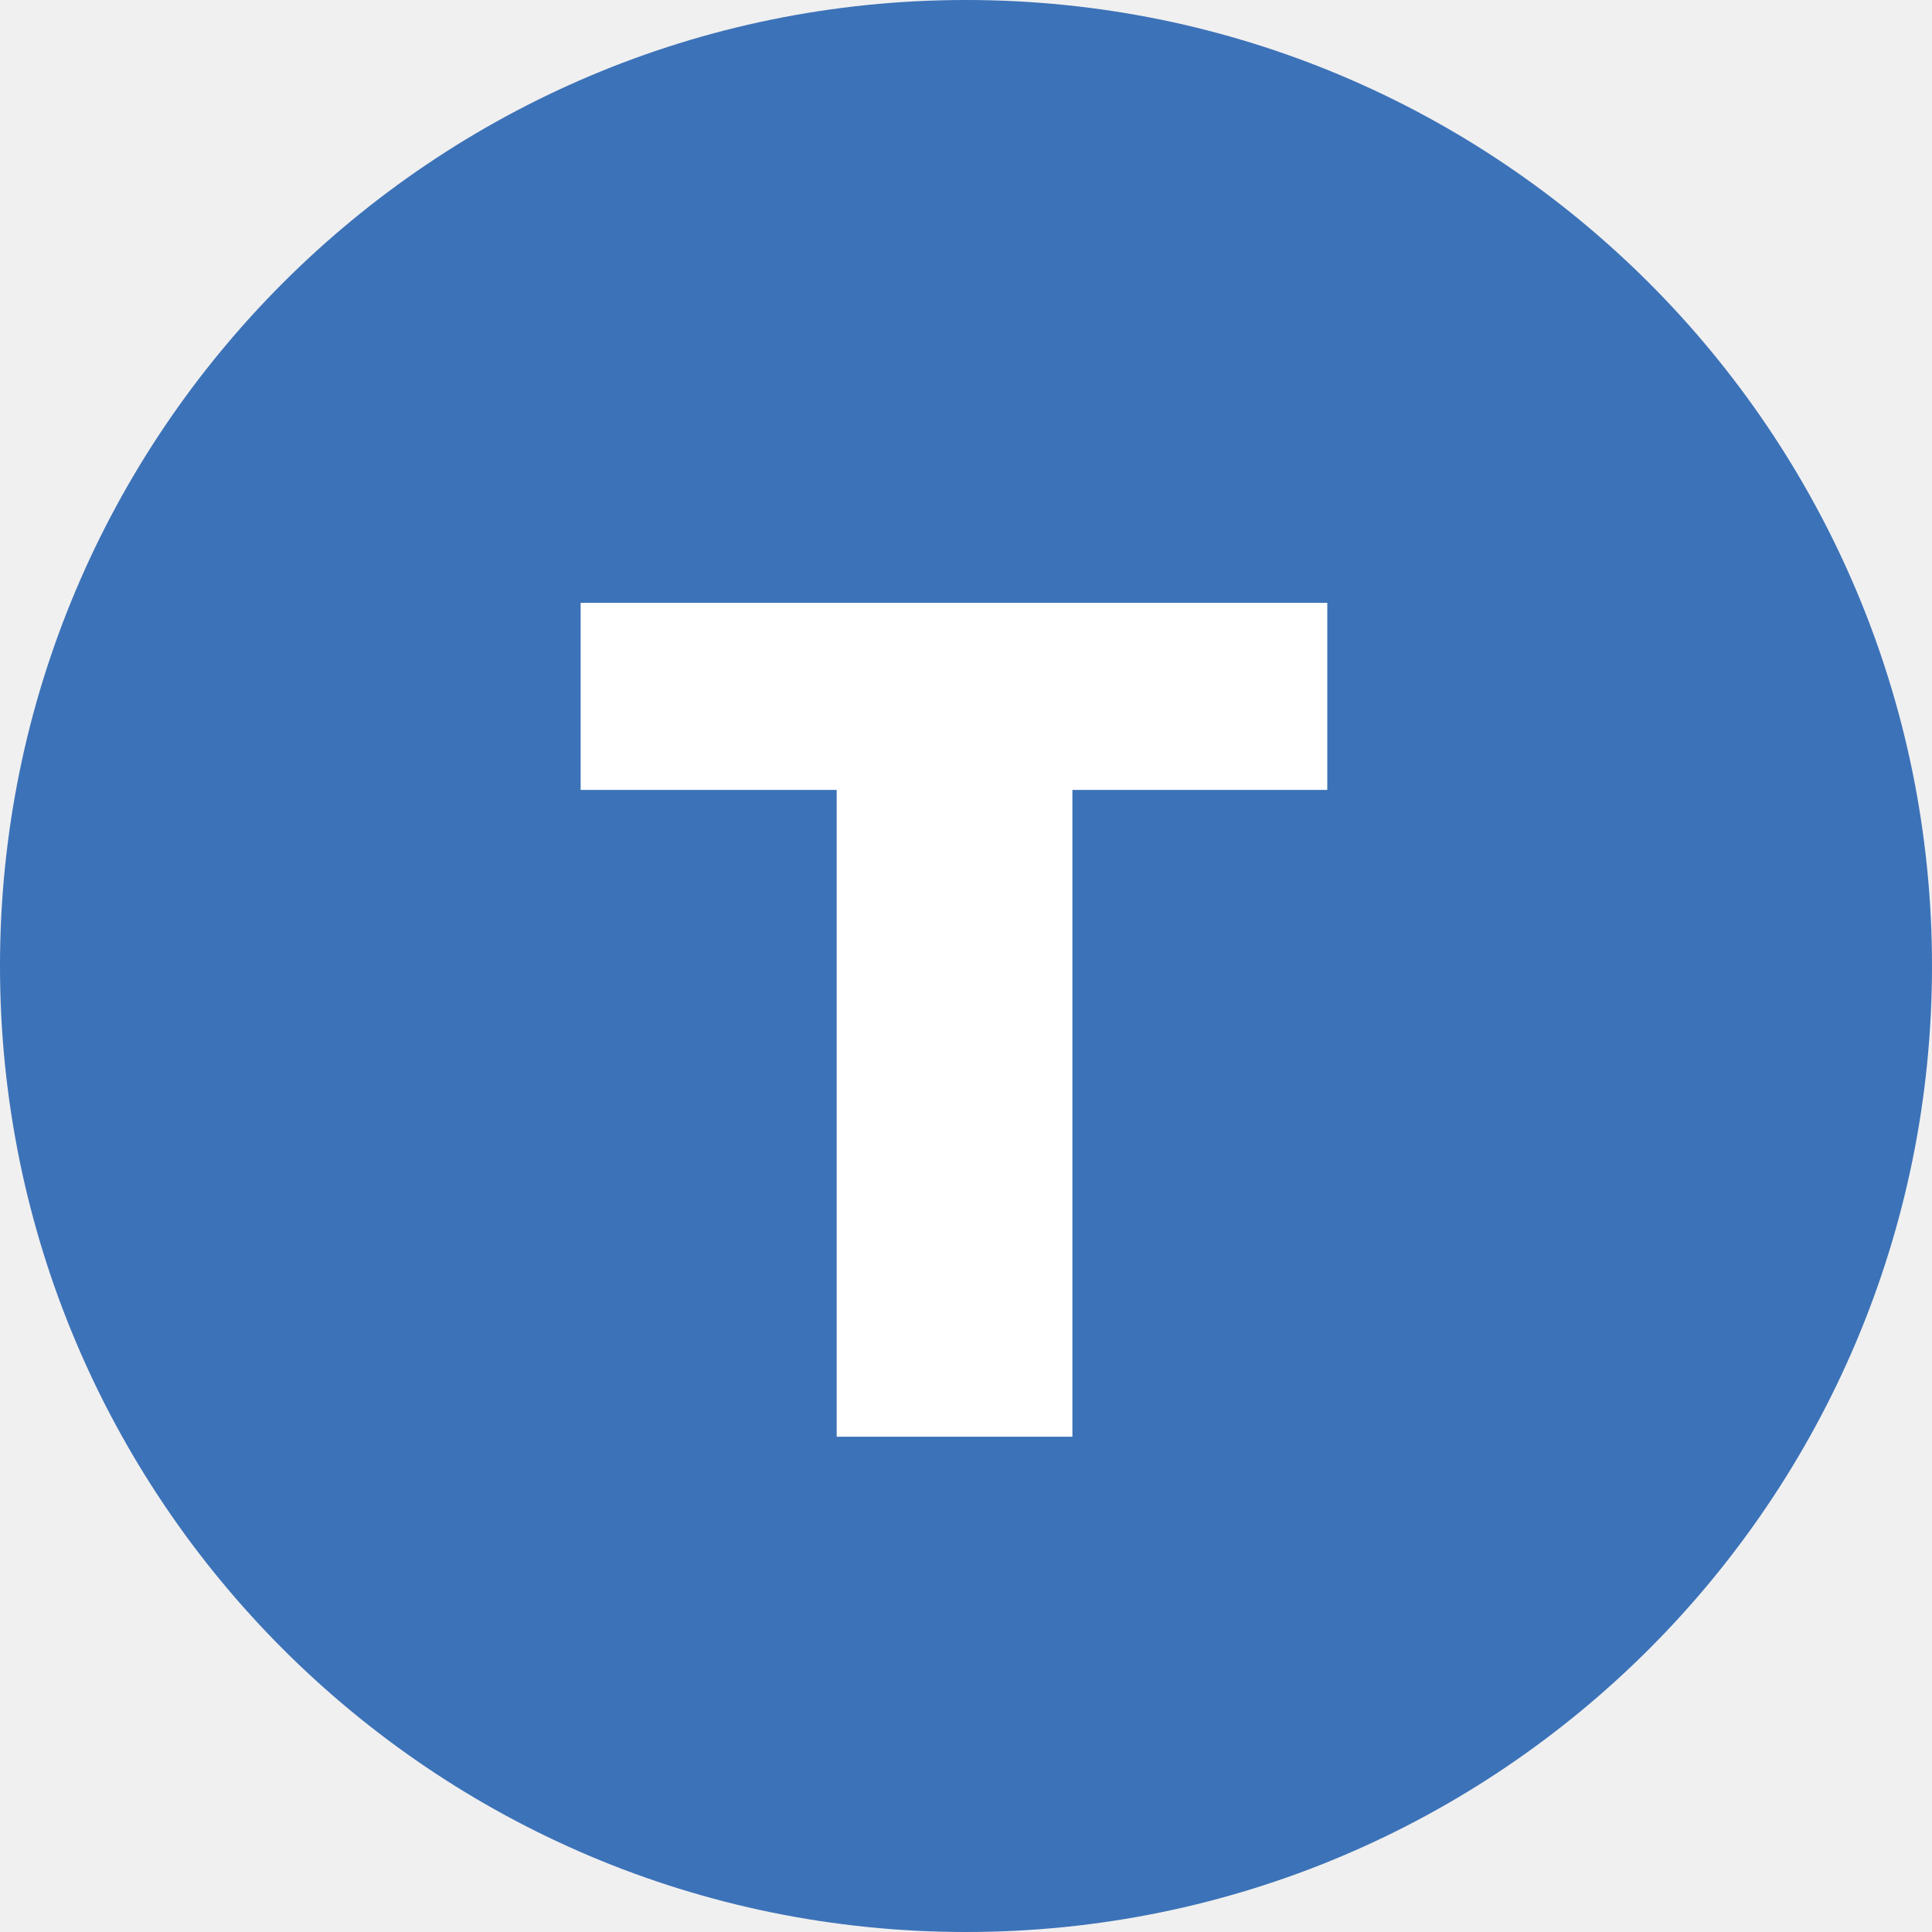
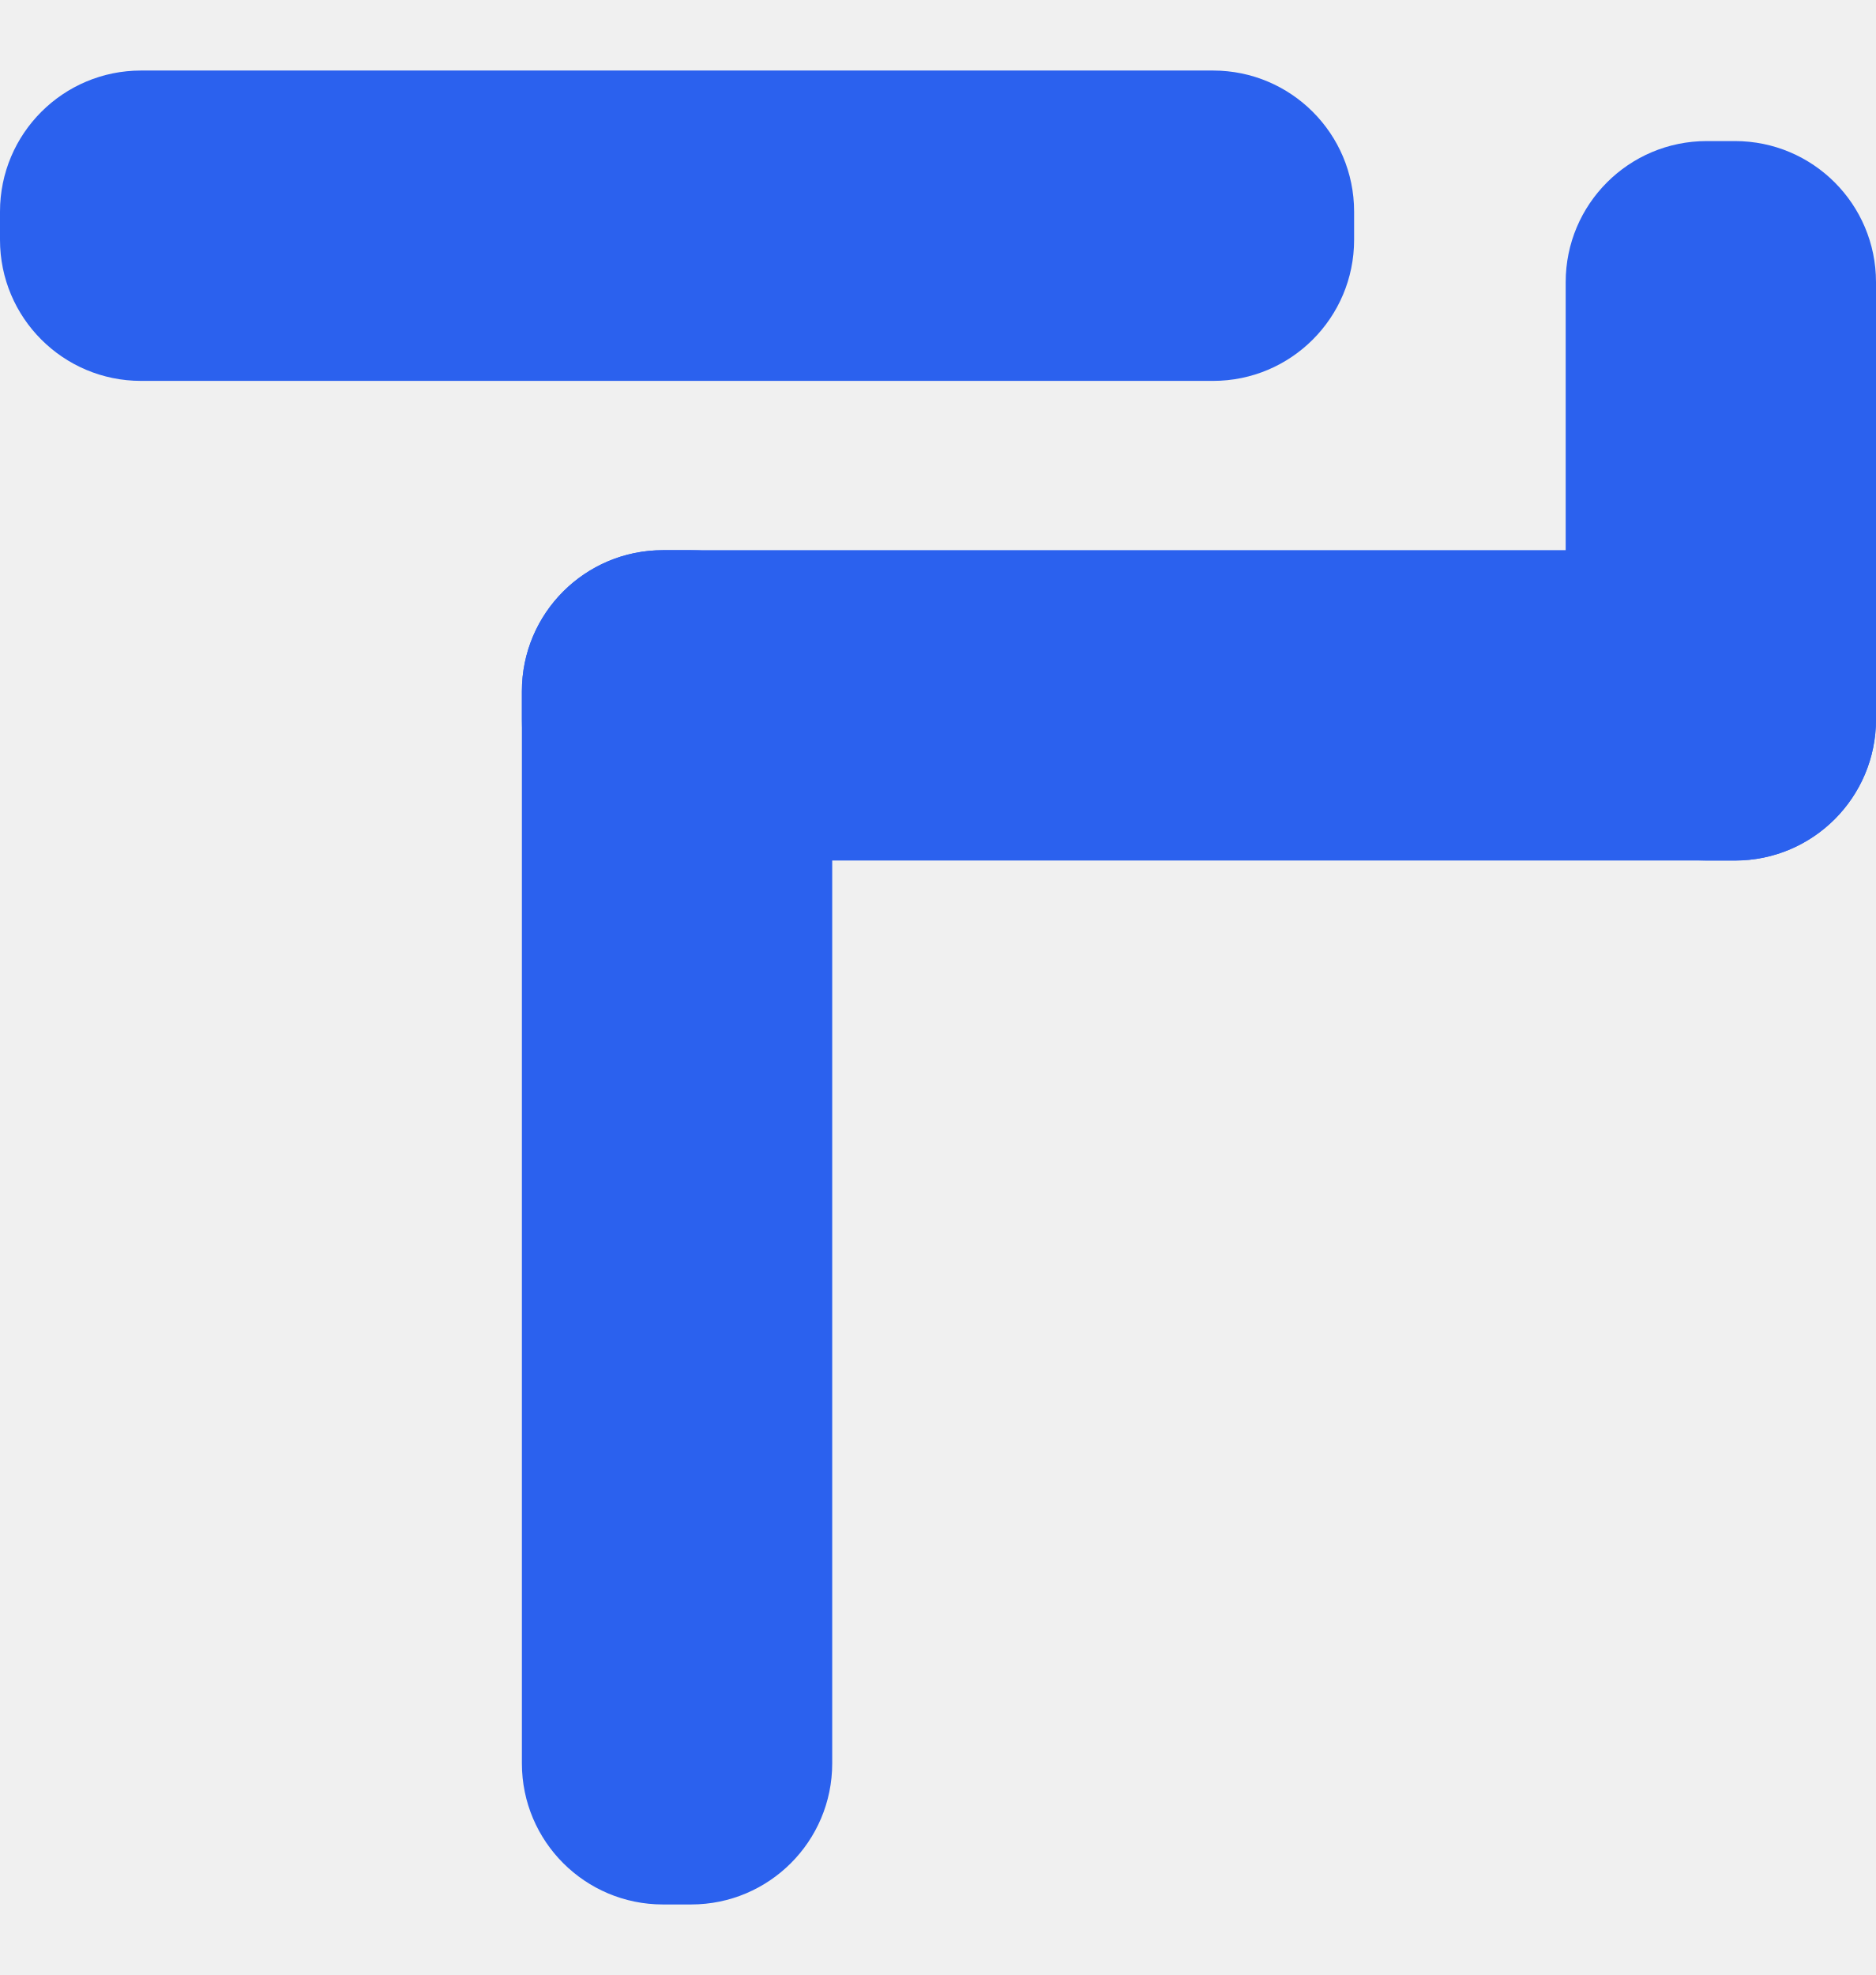
- <svg xmlns="http://www.w3.org/2000/svg" id="Layer_1" data-name="Layer 1" viewBox="0 0 82.62 82.62">
-   <defs>
-     <style>.cls-1{fill:#3c72b8;}.cls-2{fill:#fff;}</style>
-   </defs>
-   <circle class="cls-1" cx="41.31" cy="41.31" r="41.31" />
-   <path class="cls-2" d="M44.4,69.85V42.19H33.45v-8H65.38v8H54.48V69.85Z" transform="translate(-8.62 -8.41)" />
+ <svg xmlns="http://www.w3.org/2000/svg" width="133" height="140" viewBox="0 0 133 140" fill="none">
+   <rect y="5" width="96" height="22" rx="10" fill="#2B61EE" />
+   <path d="M47 135C41.477 135 37 130.523 37 125L37 49C37 43.477 41.477 39 47 39L49 39C54.523 39 59 43.477 59 49L59 125C59 130.523 54.523 135 49 135L47 135Z" fill="#2B61EE" />
+   <rect x="37" y="39" width="96" height="22" rx="10" fill="#2B61EE" />
+   <rect x="111" y="61" width="51" height="22" rx="10" transform="rotate(-90 111 61)" fill="#2B61EE" />
</svg>
